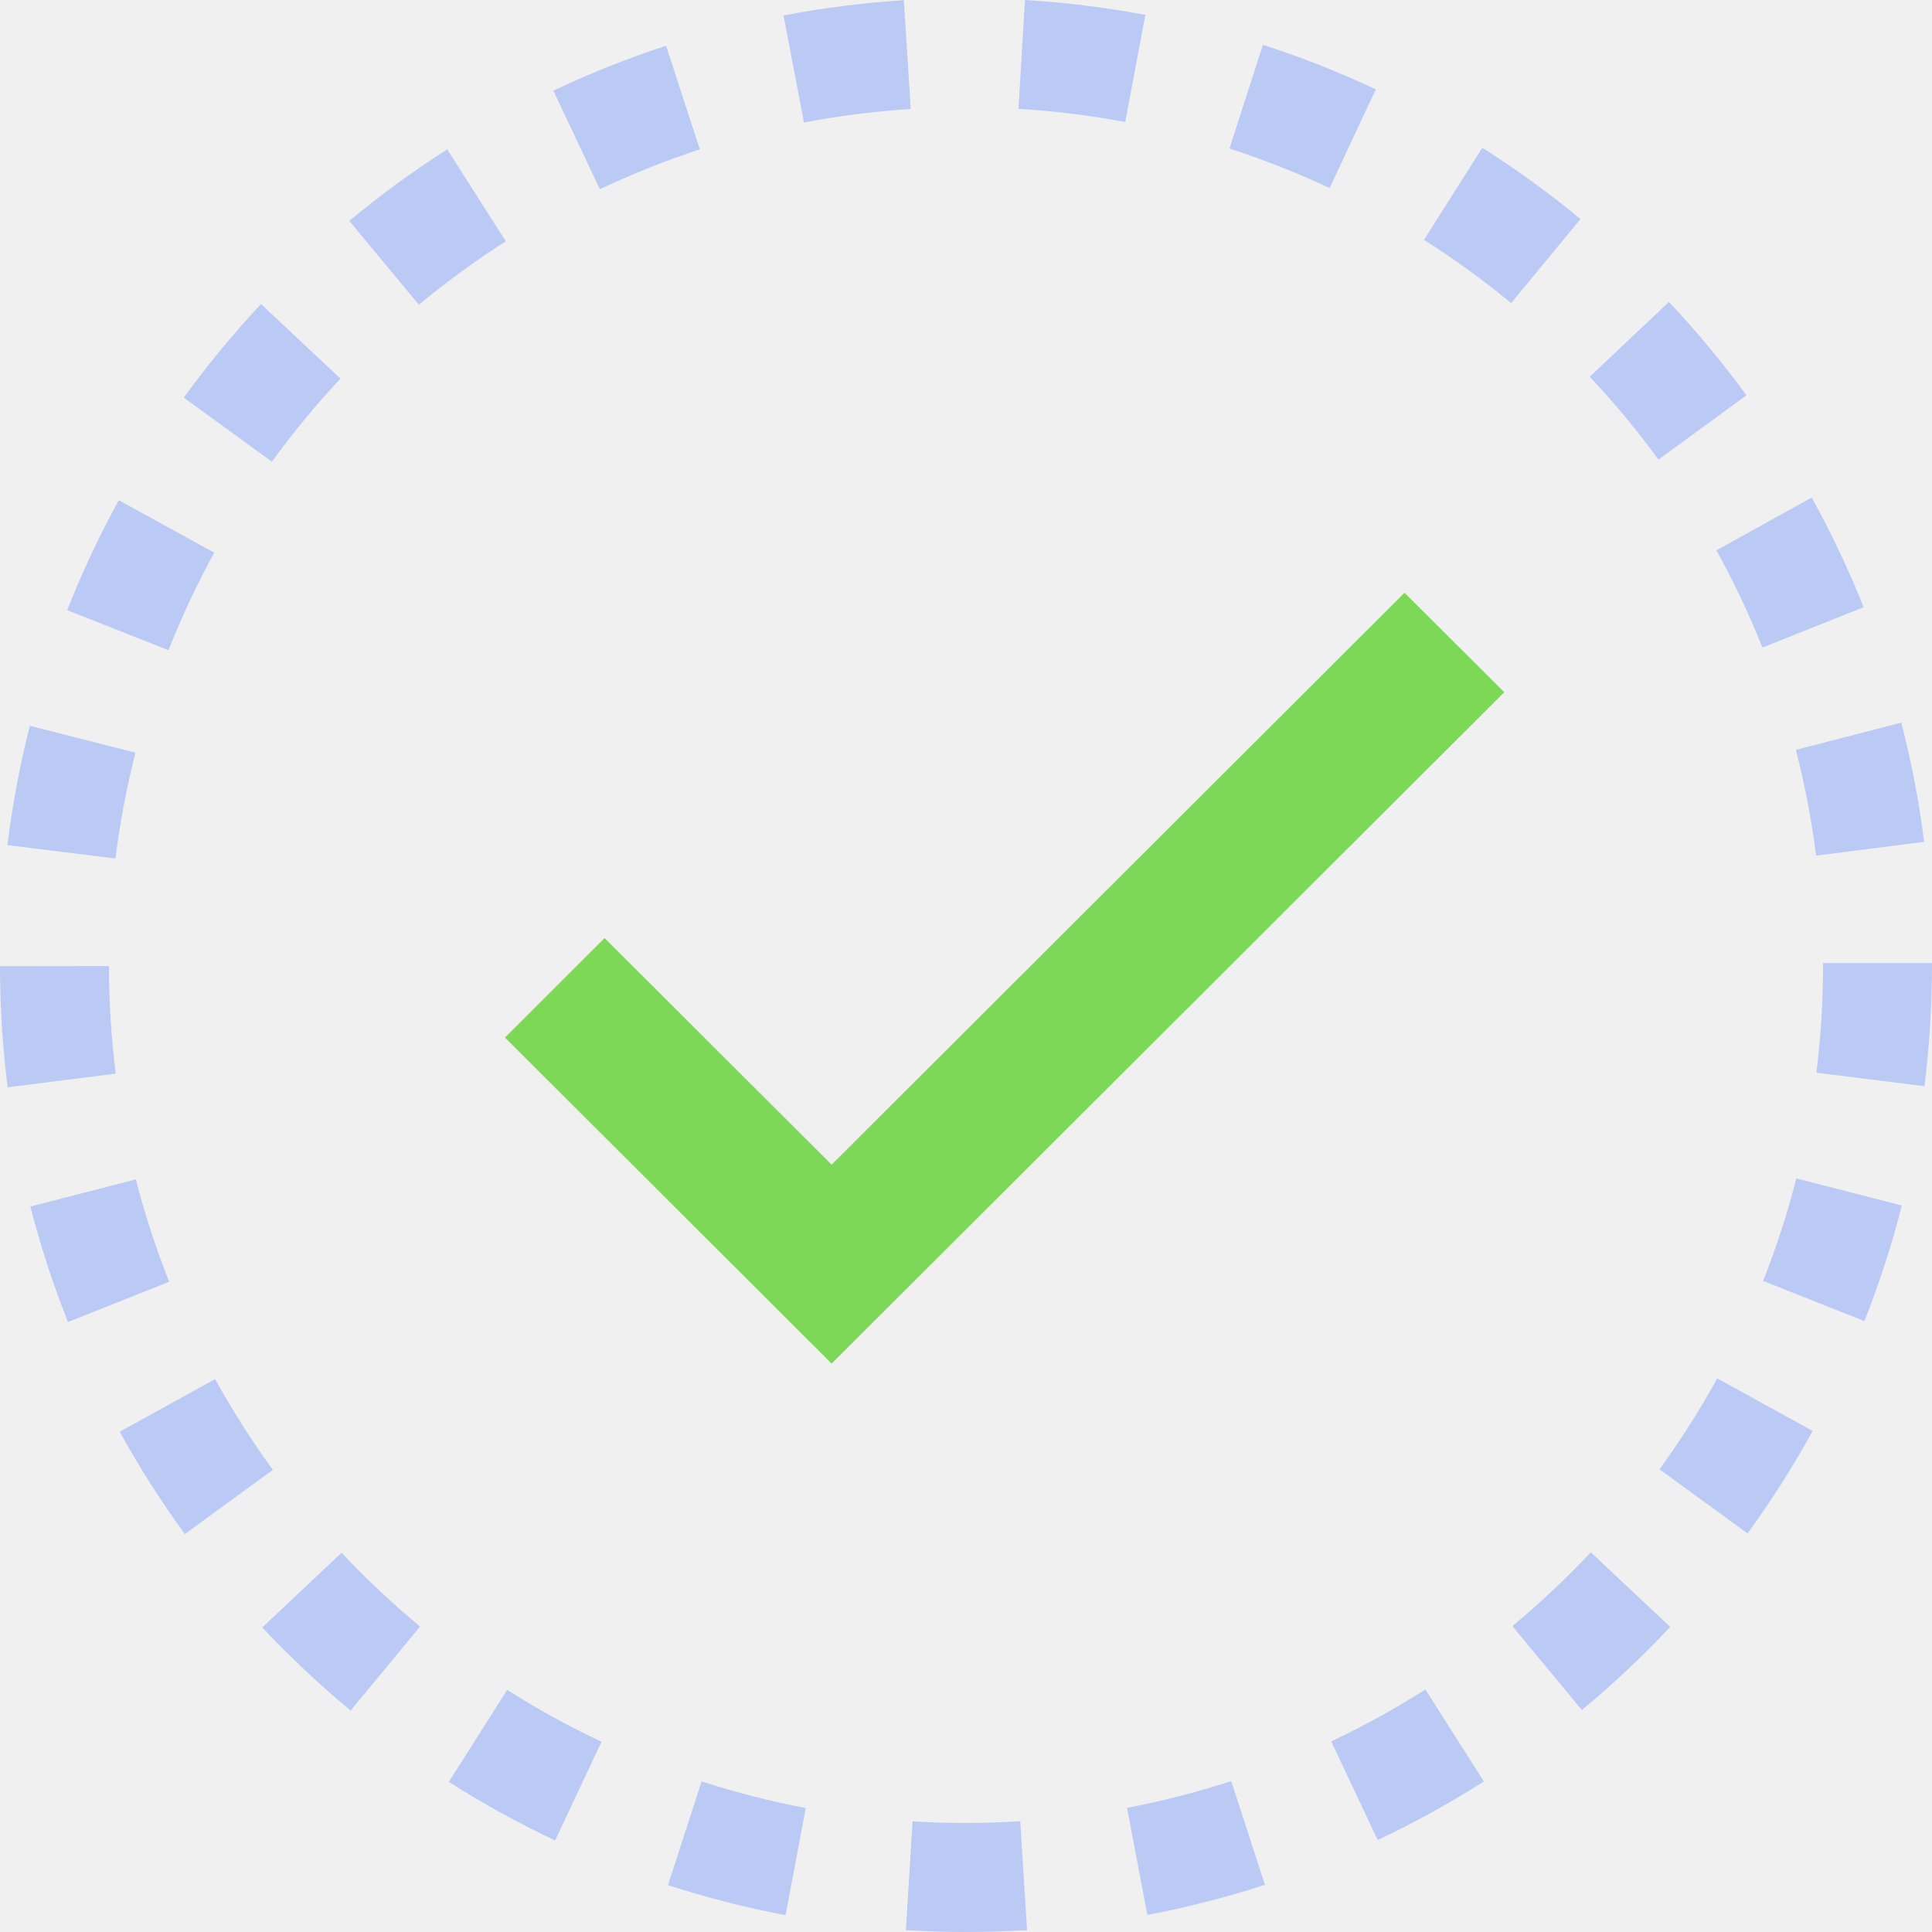
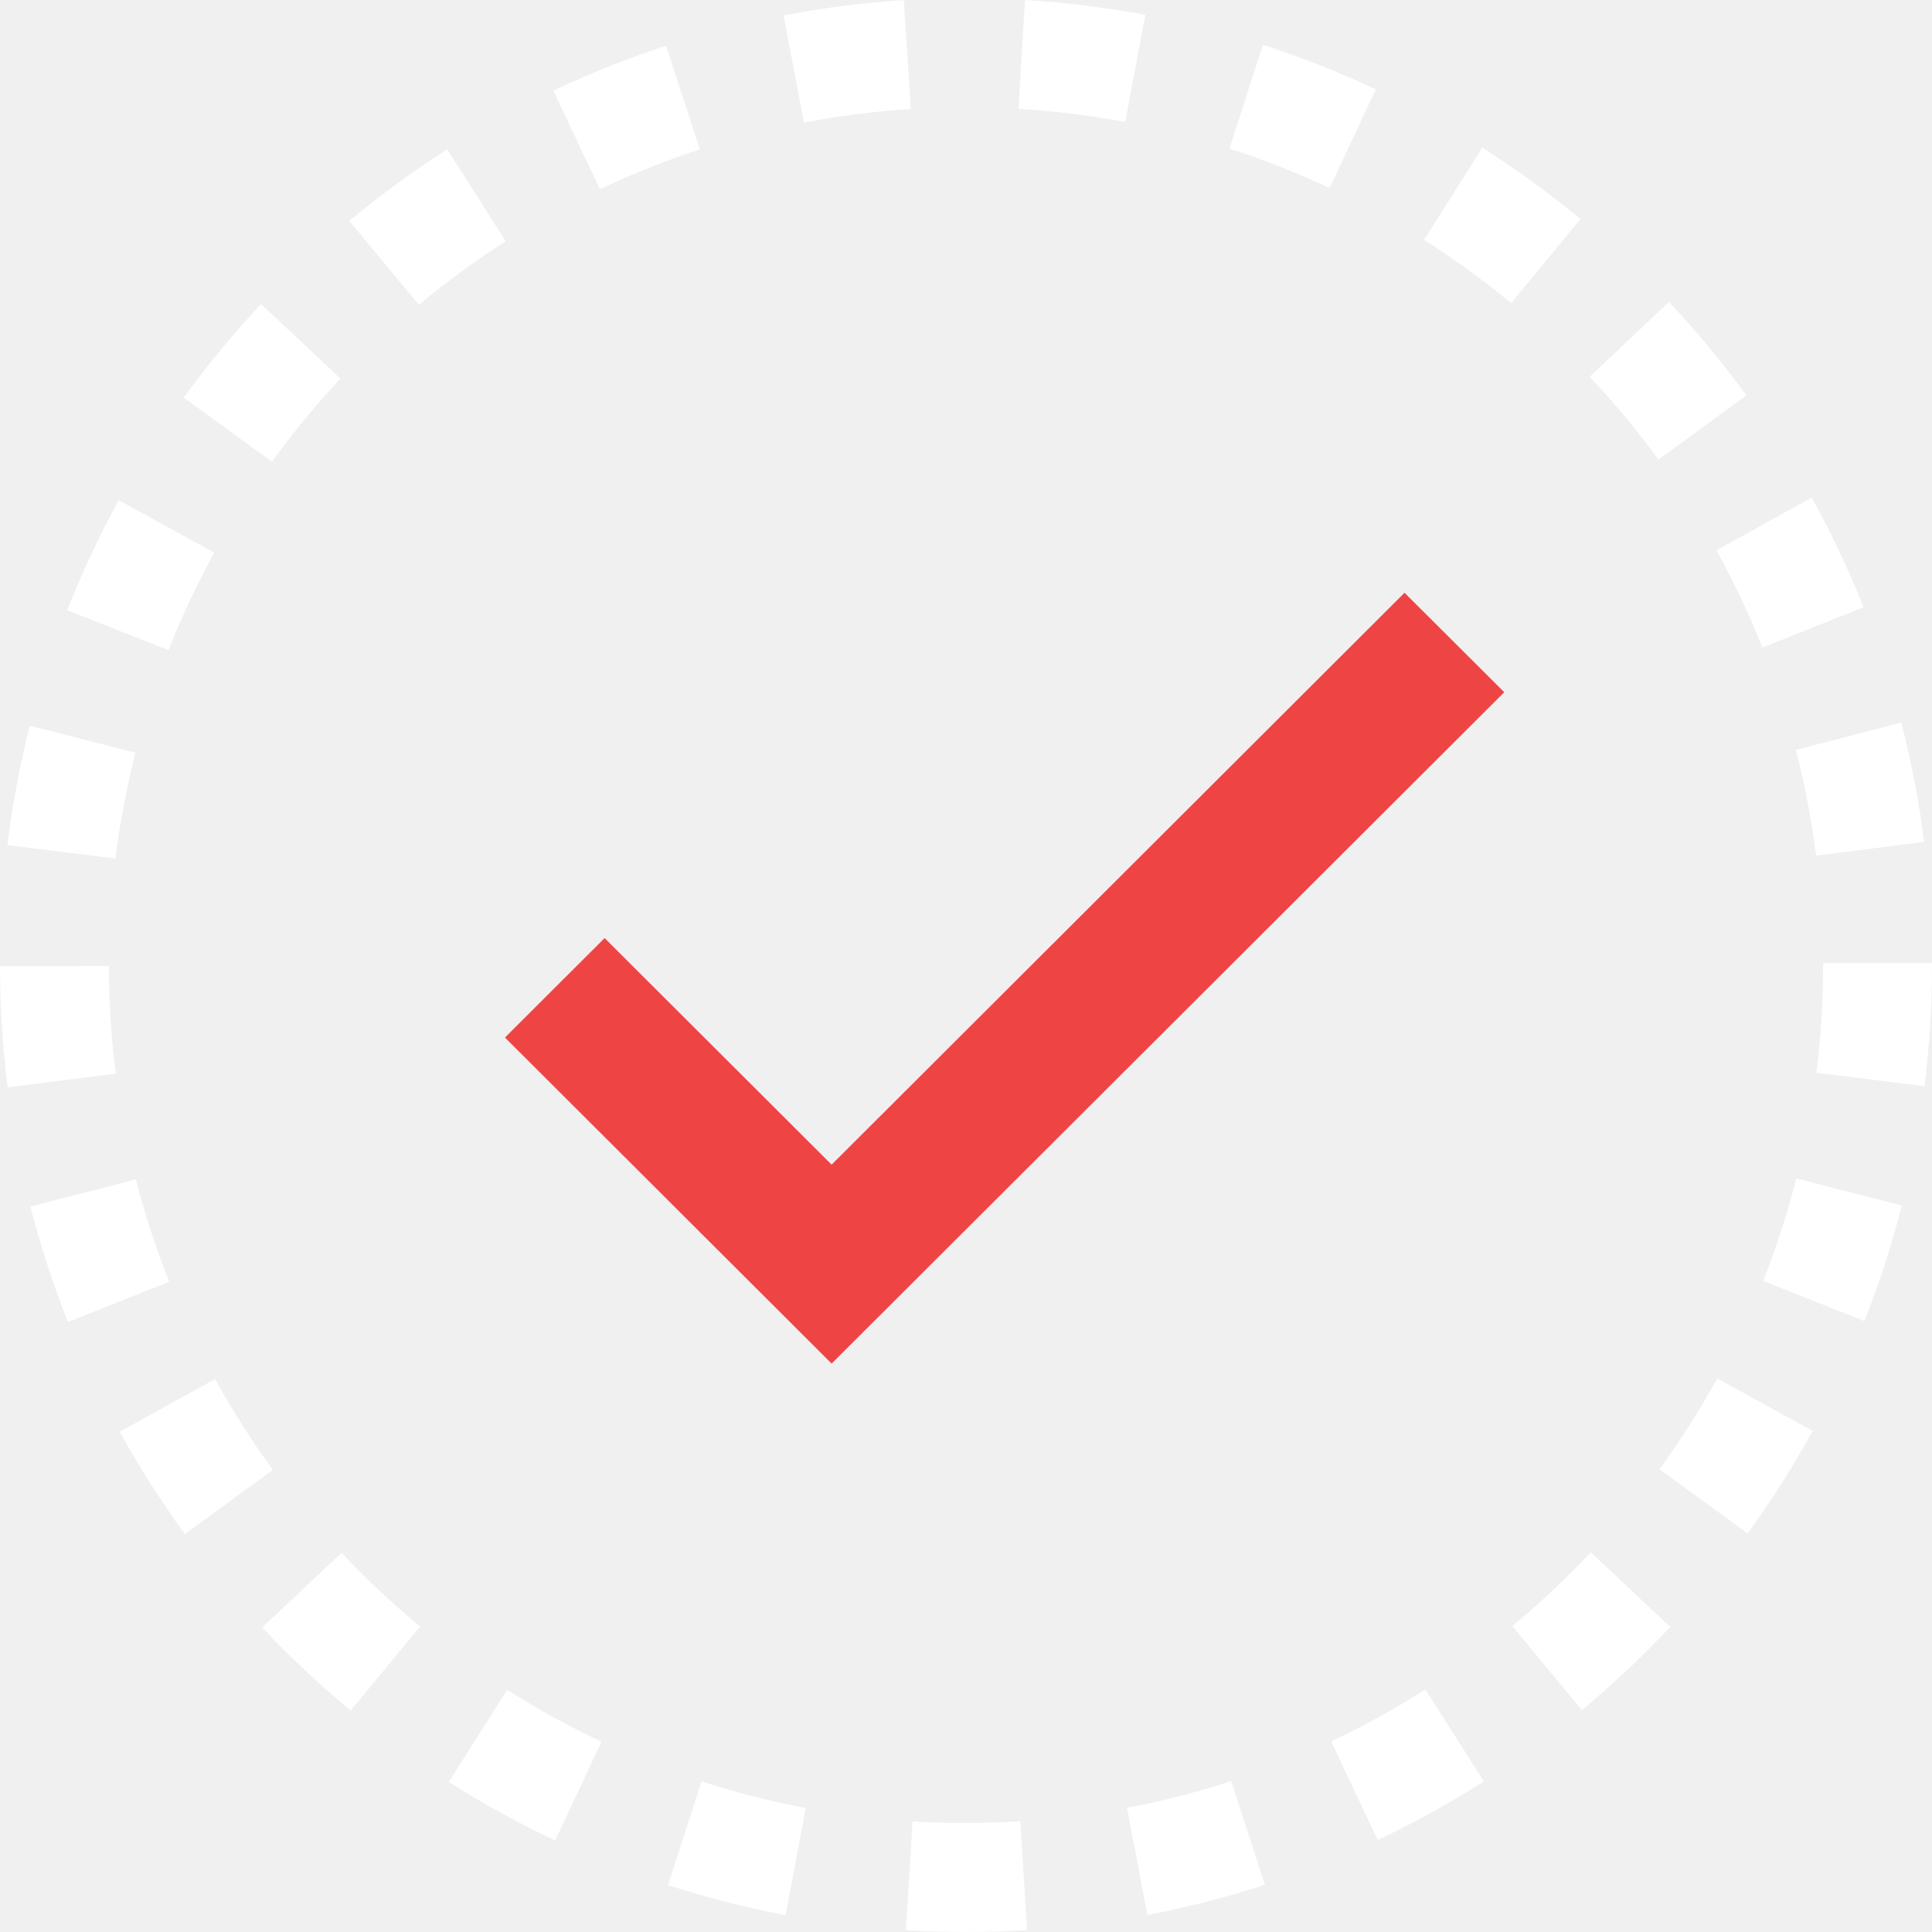
<svg xmlns="http://www.w3.org/2000/svg" width="88" height="88" viewBox="0 0 88 88">
  <g fill="none" fill-rule="evenodd">
    <path fill="none" d="M0 0h88v88H0z" />
-     <path fill="#BACAF4" fill-rule="nonzero" d="M44 88c-.913 0-1.834-.027-2.738-.084l.304-4.955c1.62.1 3.294.097 4.906-.004l.31 4.957A45.05 45.05 0 0 1 44 88zm-8.219-.767a43.95 43.95 0 0 1-5.355-1.368l1.53-4.725c1.55.503 3.147.91 4.746 1.213l-.92 4.88zm16.48-.01l-.926-4.878a38.963 38.963 0 0 0 4.746-1.218l1.535 4.723c-1.75.57-3.55 1.032-5.356 1.373zM25.285 83.83a44.15 44.15 0 0 1-4.843-2.667l2.66-4.192a39.033 39.033 0 0 0 4.296 2.364l-2.113 4.495zm37.466-.019l-2.116-4.492a39.214 39.214 0 0 0 4.29-2.366l2.663 4.19a43.989 43.989 0 0 1-4.837 2.668zm-46.779-5.898a44.335 44.335 0 0 1-4.027-3.784l3.613-3.403a39.516 39.516 0 0 0 3.576 3.36l-3.162 3.827zm56.08-.022l-3.165-3.826a39.235 39.235 0 0 0 3.572-3.36l3.617 3.399a44.36 44.36 0 0 1-4.025 3.787zM8.42 69.876a44.43 44.43 0 0 1-2.966-4.661l4.343-2.4a39.148 39.148 0 0 0 2.631 4.135L8.42 69.876zm71.18-.03l-4.012-2.922a39.296 39.296 0 0 0 2.63-4.141l4.346 2.395a44.105 44.105 0 0 1-2.965 4.668zm-76.505-9.63a44.204 44.204 0 0 1-1.712-5.26l4.805-1.237a38.78 38.78 0 0 0 1.517 4.663l-4.61 1.834zm81.825-.042l-4.612-1.83a38.828 38.828 0 0 0 1.512-4.668l4.807 1.232a43.546 43.546 0 0 1-1.707 5.266zM.348 49.524A44.576 44.576 0 0 1 0 44.01l4.962-.006c.002 1.64.105 3.287.309 4.899l-4.923.621zm87.31-.05l-4.924-.615c.202-1.614.304-3.262.304-4.9v-.092H88v.093a45.222 45.222 0 0 1-.342 5.514zM5.26 39.104l-4.923-.61c.226-1.83.57-3.658 1.023-5.436l4.808 1.226a39.004 39.004 0 0 0-.908 4.82zm77.463-.13a39.145 39.145 0 0 0-.924-4.818l4.802-1.241c.46 1.778.81 3.606 1.042 5.43l-4.92.628zm-75.05-9.359L3.06 27.792a44.103 44.103 0 0 1 2.35-5.008l4.349 2.39a39.4 39.4 0 0 0-2.085 4.441zm72.604-.12c-.603-1.51-1.307-3-2.096-4.428l4.34-2.405a43.755 43.755 0 0 1 2.363 4.996l-4.607 1.837zM12.386 21.03L8.37 18.112a44.18 44.18 0 0 1 3.519-4.263l3.619 3.396a39.51 39.51 0 0 0-3.123 3.785zm63.156-.096a39.176 39.176 0 0 0-3.133-3.773l3.61-3.407a44.421 44.421 0 0 1 3.53 4.251l-4.007 2.93zM19.08 13.882l-3.17-3.821a44.37 44.37 0 0 1 4.46-3.258l2.667 4.186a39.445 39.445 0 0 0-3.957 2.893zm49.751-.076a39.437 39.437 0 0 0-3.97-2.882l2.656-4.194a44.296 44.296 0 0 1 4.472 3.245l-3.158 3.83zM27.324 8.618L25.203 4.13a44.206 44.206 0 0 1 5.134-2.046l1.54 4.72a39.022 39.022 0 0 0-4.553 1.814zm33.238-.053A38.786 38.786 0 0 0 56 6.766l1.524-4.725a43.61 43.61 0 0 1 5.143 2.03l-2.106 4.494zM36.62 5.582L35.689.704c1.8-.345 3.643-.578 5.479-.696l.315 4.955c-1.63.105-3.267.312-4.863.619zm14.632-.024a39.159 39.159 0 0 0-4.863-.6L46.687 0c1.838.11 3.682.34 5.482.677l-.917 4.881z" />
-     <path fill="#7dd857" fill-rule="nonzero" d="M63.974 27L37.879 53.048l-10.34-10.32L23 47.259 37.88 62.11l30.637-30.58z" />
+     <path fill="#FFFFFF" fill-rule="nonzero" d="M44 88c-.913 0-1.834-.027-2.738-.084l.304-4.955c1.62.1 3.294.097 4.906-.004l.31 4.957A45.05 45.05 0 0 1 44 88zm-8.219-.767a43.95 43.95 0 0 1-5.355-1.368l1.53-4.725c1.55.503 3.147.91 4.746 1.213l-.92 4.88zm16.48-.01l-.926-4.878a38.963 38.963 0 0 0 4.746-1.218l1.535 4.723c-1.75.57-3.55 1.032-5.356 1.373zM25.285 83.83a44.15 44.15 0 0 1-4.843-2.667l2.66-4.192a39.033 39.033 0 0 0 4.296 2.364l-2.113 4.495zm37.466-.019l-2.116-4.492a39.214 39.214 0 0 0 4.29-2.366l2.663 4.19a43.989 43.989 0 0 1-4.837 2.668zm-46.779-5.898a44.335 44.335 0 0 1-4.027-3.784l3.613-3.403a39.516 39.516 0 0 0 3.576 3.36l-3.162 3.827zm56.08-.022l-3.165-3.826a39.235 39.235 0 0 0 3.572-3.36l3.617 3.399a44.36 44.36 0 0 1-4.025 3.787zM8.42 69.876a44.43 44.43 0 0 1-2.966-4.661l4.343-2.4a39.148 39.148 0 0 0 2.631 4.135L8.42 69.876zm71.18-.03l-4.012-2.922a39.296 39.296 0 0 0 2.63-4.141l4.346 2.395a44.105 44.105 0 0 1-2.965 4.668zm-76.505-9.63a44.204 44.204 0 0 1-1.712-5.26l4.805-1.237a38.78 38.78 0 0 0 1.517 4.663l-4.61 1.834zm81.825-.042l-4.612-1.83a38.828 38.828 0 0 0 1.512-4.668l4.807 1.232a43.546 43.546 0 0 1-1.707 5.266zM.348 49.524A44.576 44.576 0 0 1 0 44.01l4.962-.006c.002 1.64.105 3.287.309 4.899l-4.923.621zm87.31-.05l-4.924-.615c.202-1.614.304-3.262.304-4.9v-.092H88v.093a45.222 45.222 0 0 1-.342 5.514zM5.26 39.104l-4.923-.61c.226-1.83.57-3.658 1.023-5.436l4.808 1.226a39.004 39.004 0 0 0-.908 4.82zm77.463-.13a39.145 39.145 0 0 0-.924-4.818l4.802-1.241c.46 1.778.81 3.606 1.042 5.43l-4.92.628zm-75.05-9.359L3.06 27.792a44.103 44.103 0 0 1 2.35-5.008l4.349 2.39a39.4 39.4 0 0 0-2.085 4.441zm72.604-.12c-.603-1.51-1.307-3-2.096-4.428l4.34-2.405a43.755 43.755 0 0 1 2.363 4.996l-4.607 1.837zM12.386 21.03L8.37 18.112a44.18 44.18 0 0 1 3.519-4.263l3.619 3.396a39.51 39.51 0 0 0-3.123 3.785zm63.156-.096a39.176 39.176 0 0 0-3.133-3.773l3.61-3.407a44.421 44.421 0 0 1 3.53 4.251l-4.007 2.93zM19.08 13.882l-3.17-3.821a44.37 44.37 0 0 1 4.46-3.258l2.667 4.186a39.445 39.445 0 0 0-3.957 2.893zm49.751-.076a39.437 39.437 0 0 0-3.97-2.882l2.656-4.194a44.296 44.296 0 0 1 4.472 3.245l-3.158 3.83zM27.324 8.618L25.203 4.13a44.206 44.206 0 0 1 5.134-2.046l1.54 4.72a39.022 39.022 0 0 0-4.553 1.814zm33.238-.053A38.786 38.786 0 0 0 56 6.766l1.524-4.725a43.61 43.61 0 0 1 5.143 2.03l-2.106 4.494zM36.62 5.582L35.689.704c1.8-.345 3.643-.578 5.479-.696l.315 4.955c-1.63.105-3.267.312-4.863.619zm14.632-.024a39.159 39.159 0 0 0-4.863-.6L46.687 0c1.838.11 3.682.34 5.482.677l-.917 4.881z" />
+     <path fill="#EF4444" fill-rule="nonzero" d="M63.974 27L37.879 53.048l-10.34-10.32L23 47.259 37.88 62.11l30.637-30.58z" />
  </g>
</svg>
